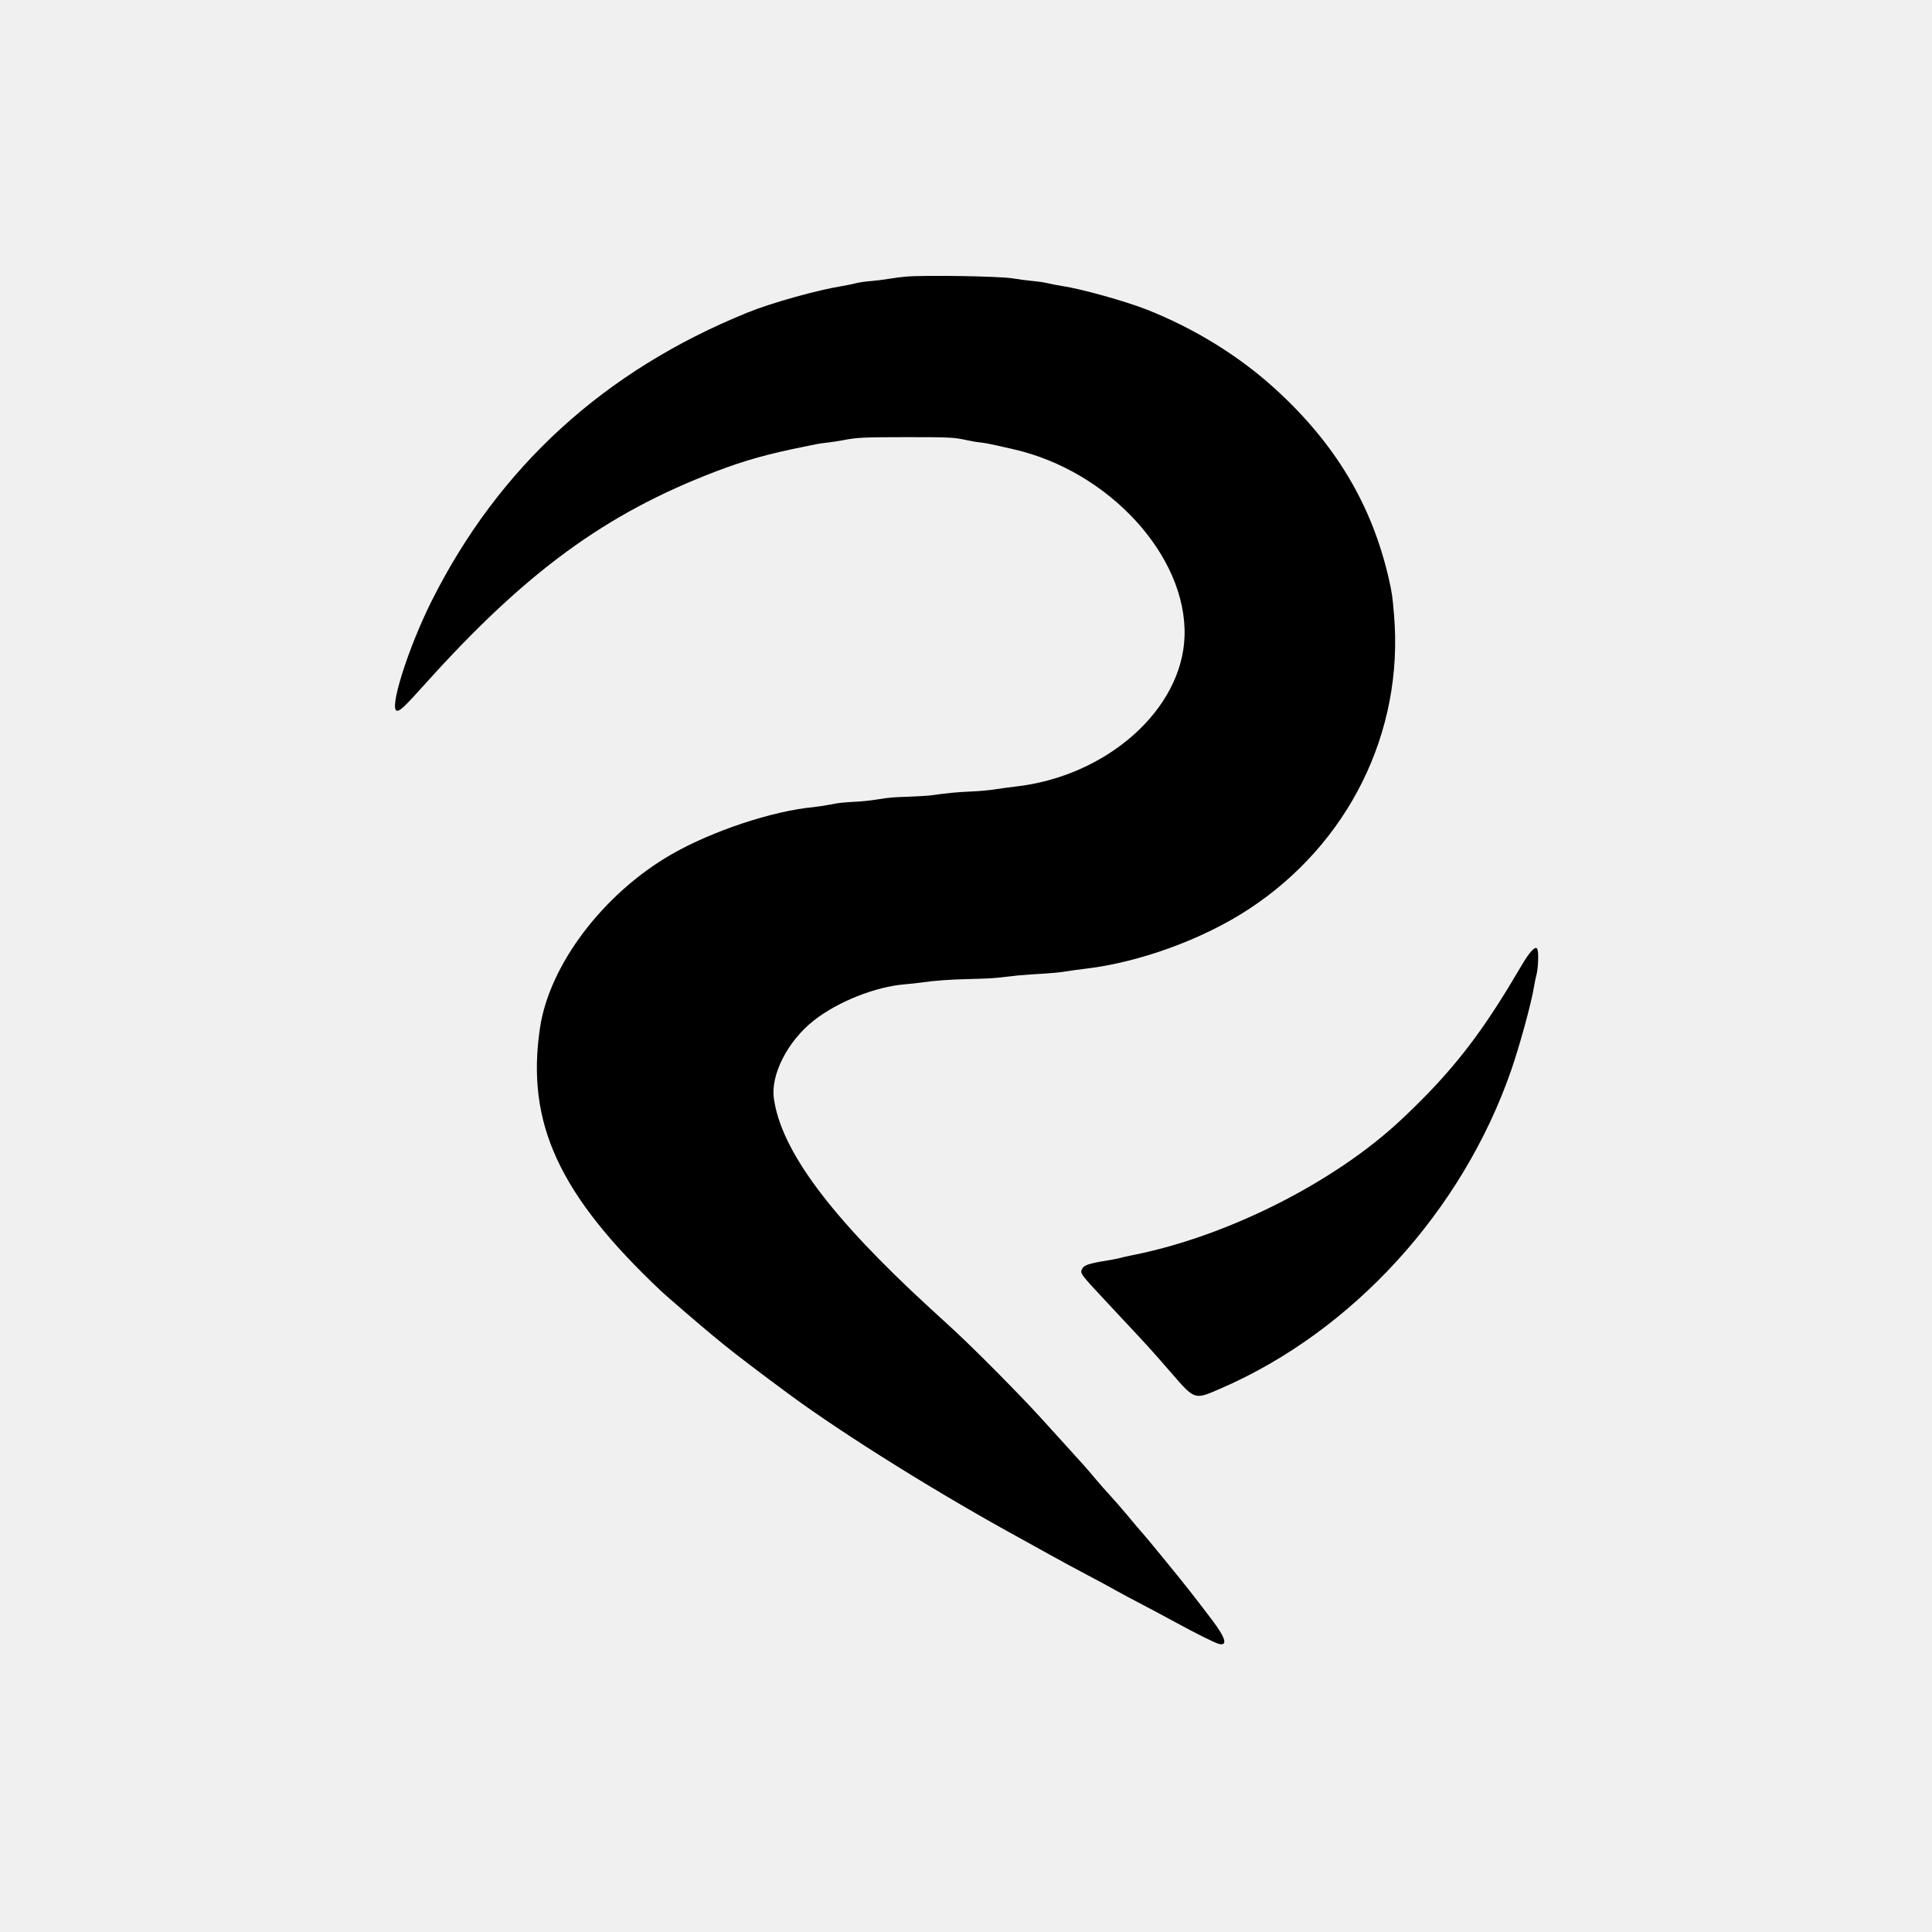
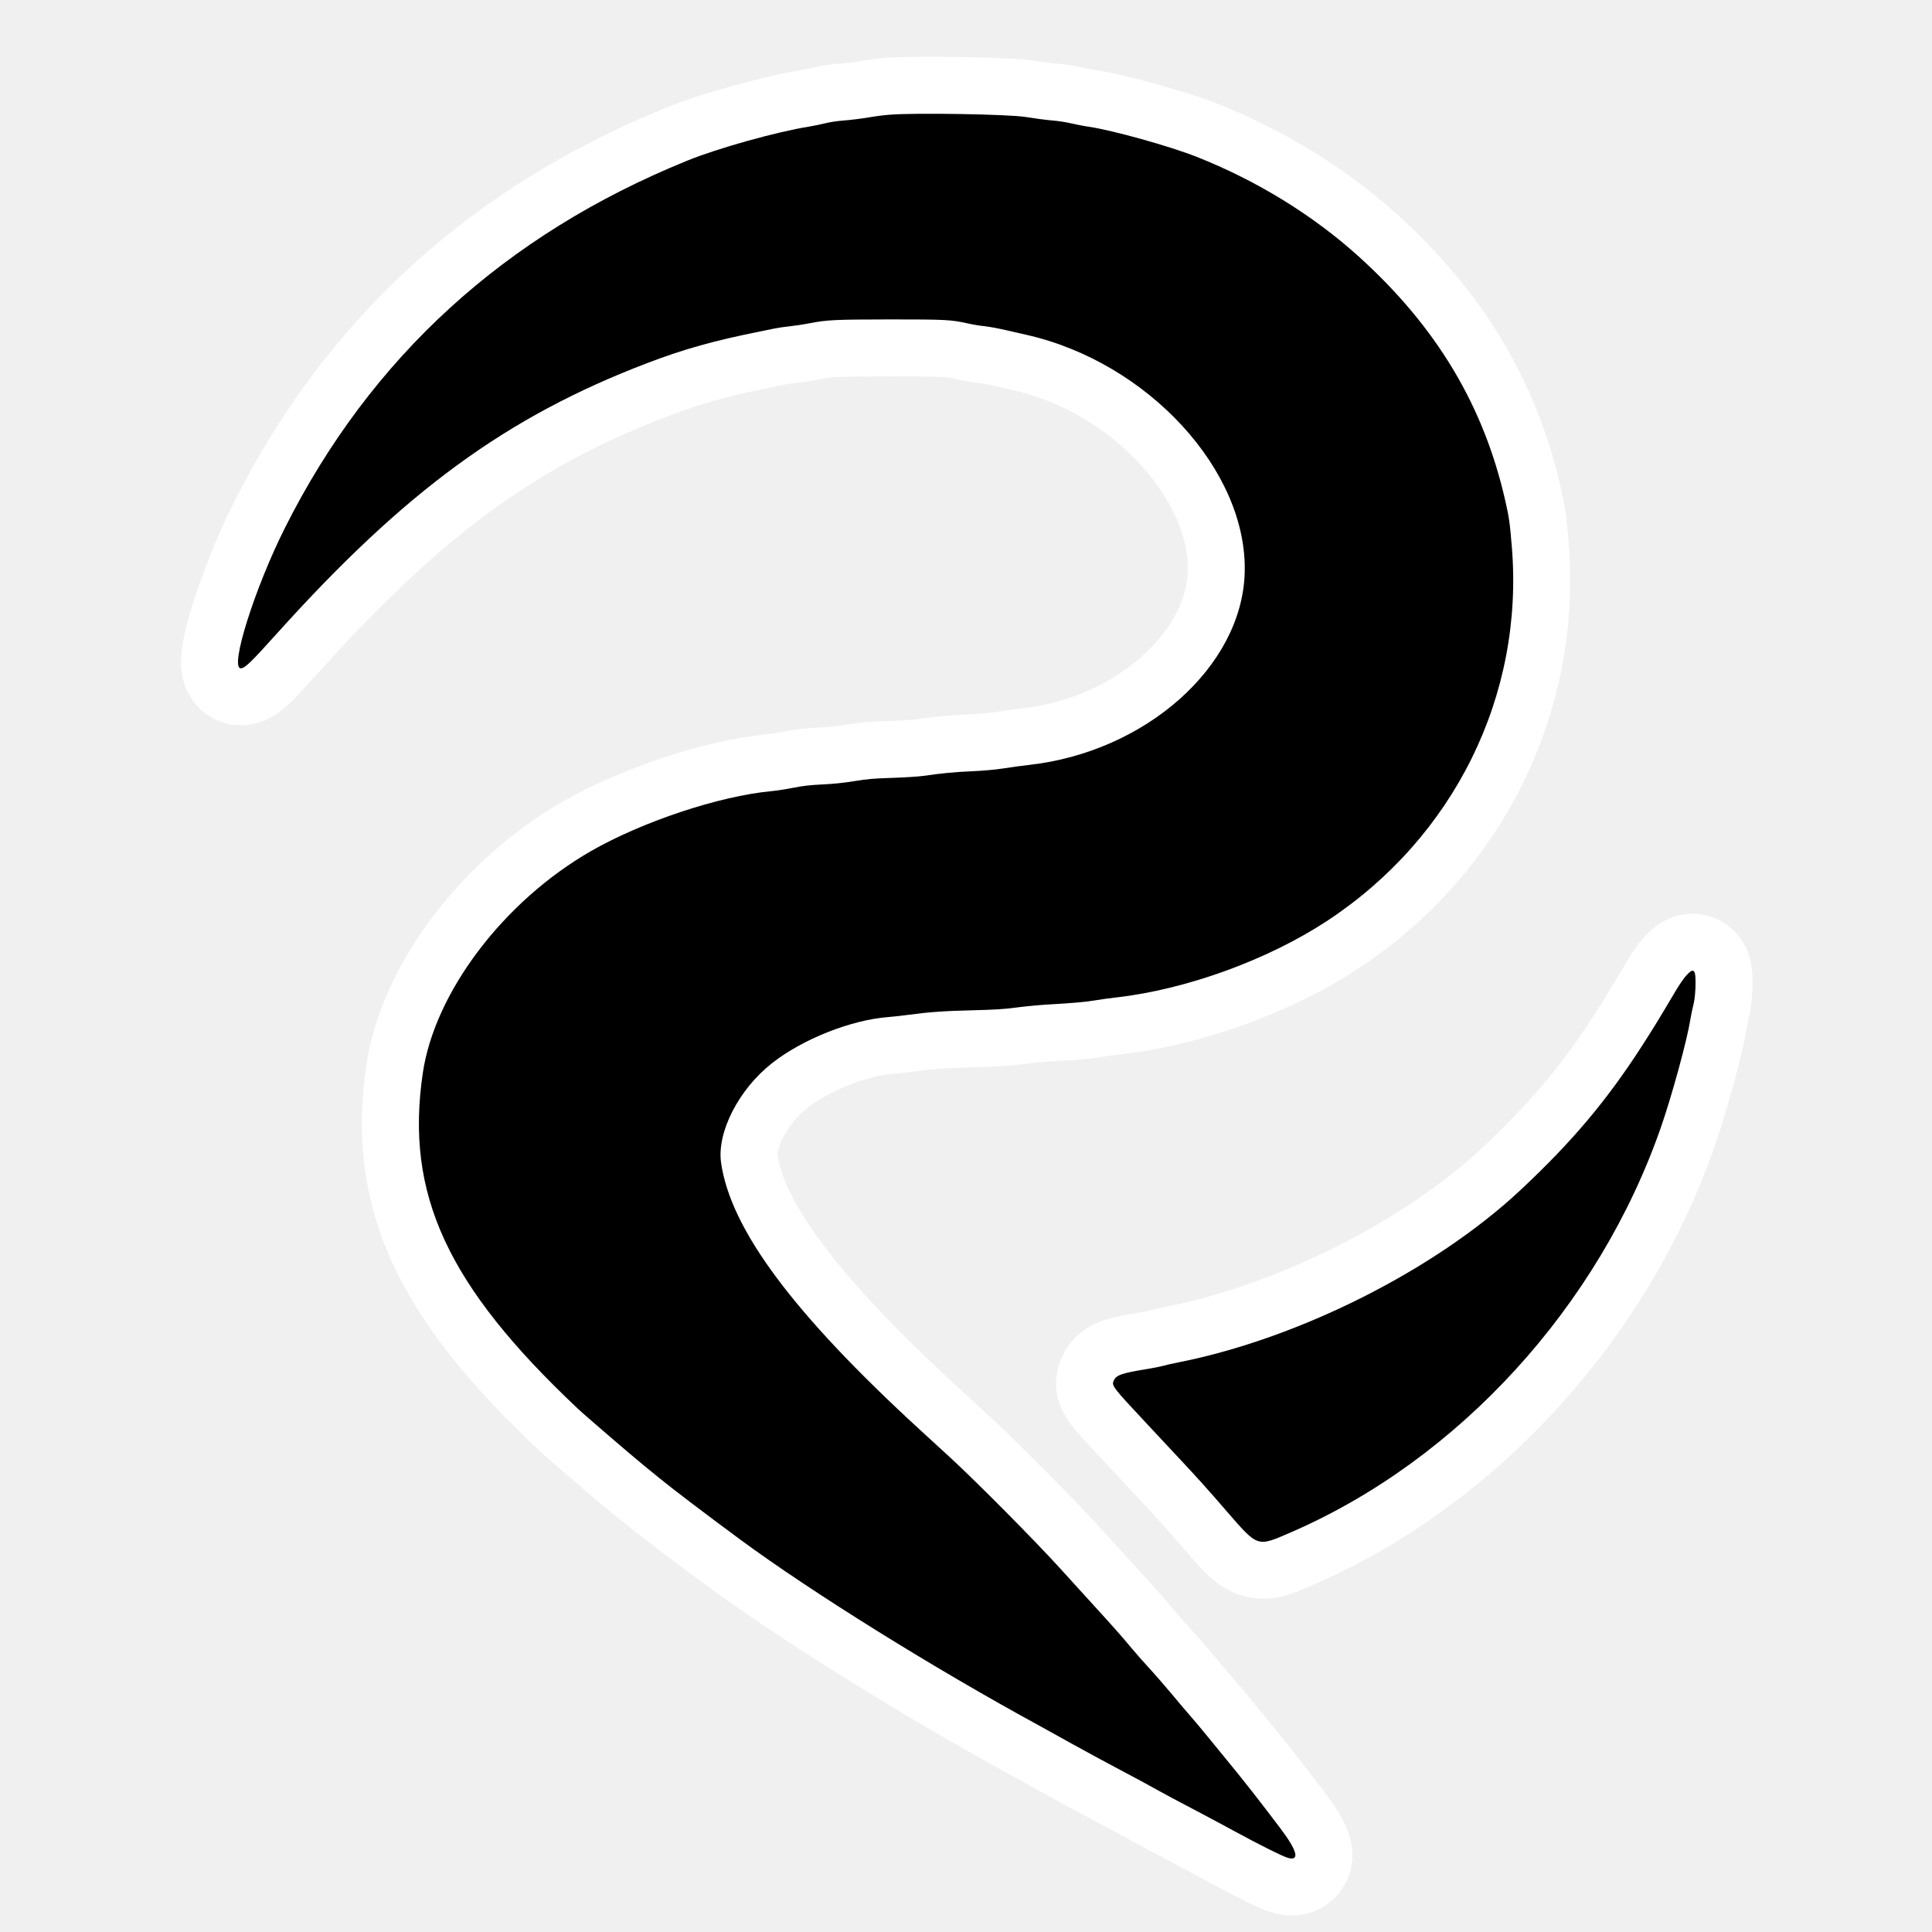
<svg xmlns="http://www.w3.org/2000/svg" viewBox="0 0 2374 2374">
-   <g transform="translate(237.4 237.4) scale(0.8) translate(267.0 95.0) translate(0,2184) scale(0.1,-0.1)" fill="#000" stroke="none">
-     <path d="M8279 21509 c-59 -4 -174 -19 -255 -33 -82 -14 -212 -30 -289 -36 -85 -6 -178 -20 -235 -35 -53 -13 -140 -31 -195 -40 -384 -61 -1098 -260 -1465 -410 -2196 -892 -3814 -2369 -4846 -4425 -365 -728 -668 -1690 -531 -1690 49 0 122 71 428 411 1549 1724 2777 2621 4469 3266 439 168 808 271 1365 382 55 11 132 27 170 35 39 8 120 20 180 26 61 7 166 22 235 36 220 42 304 46 970 47 671 0 738 -3 935 -47 61 -14 155 -30 210 -35 55 -6 170 -27 255 -47 85 -20 196 -45 245 -56 1468 -331 2669 -1640 2632 -2868 -33 -1129 -1194 -2160 -2606 -2315 -80 -9 -215 -27 -300 -41 -99 -15 -237 -28 -376 -34 -214 -9 -365 -24 -590 -56 -60 -9 -229 -19 -375 -24 -222 -7 -296 -13 -455 -39 -127 -21 -255 -34 -385 -40 -147 -7 -233 -17 -350 -40 -85 -17 -205 -35 -265 -41 -630 -59 -1557 -368 -2175 -723 -1050 -603 -1881 -1700 -2024 -2672 -216 -1458 292 -2559 1864 -4041 83 -79 670 -583 795 -684 44 -35 127 -103 185 -151 156 -128 565 -439 980 -745 862 -635 2328 -1548 3610 -2246 36 -20 207 -114 380 -211 173 -96 441 -241 595 -322 154 -81 350 -187 435 -235 85 -48 272 -148 415 -222 143 -75 368 -195 500 -267 309 -169 607 -318 668 -333 140 -36 106 90 -98 360 -237 314 -469 610 -653 832 -48 58 -147 179 -221 270 -74 91 -164 199 -201 240 -37 41 -140 163 -229 270 -90 107 -211 247 -270 310 -59 63 -156 174 -216 245 -138 165 -201 236 -460 520 -115 127 -295 325 -400 440 -304 335 -1001 1038 -1320 1332 -66 60 -235 215 -375 344 -1522 1397 -2278 2413 -2391 3214 -52 367 214 885 616 1200 369 289 947 518 1398 554 75 6 182 18 239 26 239 33 433 47 763 55 283 7 388 13 545 34 107 14 278 30 380 36 297 17 437 29 560 49 63 11 180 27 260 36 843 96 1821 451 2535 919 1533 1006 2379 2717 2230 4511 -24 290 -32 349 -79 555 -260 1145 -827 2091 -1761 2937 -552 500 -1233 919 -1960 1206 -326 128 -1005 318 -1295 361 -58 8 -153 27 -210 40 -57 14 -163 31 -234 36 -72 6 -216 25 -321 42 -199 33 -1334 52 -1636 27z" />
-     <path d="M17879 11142 c-30 -32 -90 -119 -133 -193 -202 -341 -267 -447 -403 -658 -423 -657 -842 -1155 -1463 -1736 -1025 -960 -2666 -1787 -4115 -2075 -77 -15 -165 -35 -195 -44 -30 -9 -125 -27 -210 -41 -273 -44 -346 -69 -376 -127 -35 -68 -32 -73 385 -519 156 -167 341 -365 410 -439 219 -234 330 -358 557 -620 384 -443 367 -437 775 -260 2024 876 3712 2725 4462 4886 132 381 313 1042 352 1289 9 55 25 134 36 175 13 49 22 120 26 205 8 227 -14 259 -108 157z" />
+   <g transform="translate(-23.7 10.3) scale(1.02) translate(267.0 95.0) translate(0,2184) scale(0.1,-0.1)">
+     <g fill="#fff" stroke="#fff" stroke-width="1373" stroke-linejoin="round">
+       <path d="M8279 21509 c-59 -4 -174 -19 -255 -33 -82 -14 -212 -30 -289 -36 -85 -6 -178 -20 -235 -35 -53 -13 -140 -31 -195 -40 -384 -61 -1098 -260 -1465 -410 -2196 -892 -3814 -2369 -4846 -4425 -365 -728 -668 -1690 -531 -1690 49 0 122 71 428 411 1549 1724 2777 2621 4469 3266 439 168 808 271 1365 382 55 11 132 27 170 35 39 8 120 20 180 26 61 7 166 22 235 36 220 42 304 46 970 47 671 0 738 -3 935 -47 61 -14 155 -30 210 -35 55 -6 170 -27 255 -47 85 -20 196 -45 245 -56 1468 -331 2669 -1640 2632 -2868 -33 -1129 -1194 -2160 -2606 -2315 -80 -9 -215 -27 -300 -41 -99 -15 -237 -28 -376 -34 -214 -9 -365 -24 -590 -56 -60 -9 -229 -19 -375 -24 -222 -7 -296 -13 -455 -39 -127 -21 -255 -34 -385 -40 -147 -7 -233 -17 -350 -40 -85 -17 -205 -35 -265 -41 -630 -59 -1557 -368 -2175 -723 -1050 -603 -1881 -1700 -2024 -2672 -216 -1458 292 -2559 1864 -4041 83 -79 670 -583 795 -684 44 -35 127 -103 185 -151 156 -128 565 -439 980 -745 862 -635 2328 -1548 3610 -2246 36 -20 207 -114 380 -211 173 -96 441 -241 595 -322 154 -81 350 -187 435 -235 85 -48 272 -148 415 -222 143 -75 368 -195 500 -267 309 -169 607 -318 668 -333 140 -36 106 90 -98 360 -237 314 -469 610 -653 832 -48 58 -147 179 -221 270 -74 91 -164 199 -201 240 -37 41 -140 163 -229 270 -90 107 -211 247 -270 310 -59 63 -156 174 -216 245 -138 165 -201 236 -460 520 -115 127 -295 325 -400 440 -304 335 -1001 1038 -1320 1332 -66 60 -235 215 -375 344 -1522 1397 -2278 2413 -2391 3214 -52 367 214 885 616 1200 369 289 947 518 1398 554 75 6 182 18 239 26 239 33 433 47 763 55 283 7 388 13 545 34 107 14 278 30 380 36 297 17 437 29 560 49 63 11 180 27 260 36 843 96 1821 451 2535 919 1533 1006 2379 2717 2230 4511 -24 290 -32 349 -79 555 -260 1145 -827 2091 -1761 2937 -552 500 -1233 919 -1960 1206 -326 128 -1005 318 -1295 361 -58 8 -153 27 -210 40 -57 14 -163 31 -234 36 -72 6 -216 25 -321 42 -199 33 -1334 52 -1636 27z" />
+       <path d="M17879 11142 c-30 -32 -90 -119 -133 -193 -202 -341 -267 -447 -403 -658 -423 -657 -842 -1155 -1463 -1736 -1025 -960 -2666 -1787 -4115 -2075 -77 -15 -165 -35 -195 -44 -30 -9 -125 -27 -210 -41 -273 -44 -346 -69 -376 -127 -35 -68 -32 -73 385 -519 156 -167 341 -365 410 -439 219 -234 330 -358 557 -620 384 -443 367 -437 775 -260 2024 876 3712 2725 4462 4886 132 381 313 1042 352 1289 9 55 25 134 36 175 13 49 22 120 26 205 8 227 -14 259 -108 157z" />
+     </g>
+     <g fill="#000" stroke="none">
+       <path d="M8279 21509 c-59 -4 -174 -19 -255 -33 -82 -14 -212 -30 -289 -36 -85 -6 -178 -20 -235 -35 -53 -13 -140 -31 -195 -40 -384 -61 -1098 -260 -1465 -410 -2196 -892 -3814 -2369 -4846 -4425 -365 -728 -668 -1690 -531 -1690 49 0 122 71 428 411 1549 1724 2777 2621 4469 3266 439 168 808 271 1365 382 55 11 132 27 170 35 39 8 120 20 180 26 61 7 166 22 235 36 220 42 304 46 970 47 671 0 738 -3 935 -47 61 -14 155 -30 210 -35 55 -6 170 -27 255 -47 85 -20 196 -45 245 -56 1468 -331 2669 -1640 2632 -2868 -33 -1129 -1194 -2160 -2606 -2315 -80 -9 -215 -27 -300 -41 -99 -15 -237 -28 -376 -34 -214 -9 -365 -24 -590 -56 -60 -9 -229 -19 -375 -24 -222 -7 -296 -13 -455 -39 -127 -21 -255 -34 -385 -40 -147 -7 -233 -17 -350 -40 -85 -17 -205 -35 -265 -41 -630 -59 -1557 -368 -2175 -723 -1050 -603 -1881 -1700 -2024 -2672 -216 -1458 292 -2559 1864 -4041 83 -79 670 -583 795 -684 44 -35 127 -103 185 -151 156 -128 565 -439 980 -745 862 -635 2328 -1548 3610 -2246 36 -20 207 -114 380 -211 173 -96 441 -241 595 -322 154 -81 350 -187 435 -235 85 -48 272 -148 415 -222 143 -75 368 -195 500 -267 309 -169 607 -318 668 -333 140 -36 106 90 -98 360 -237 314 -469 610 -653 832 -48 58 -147 179 -221 270 -74 91 -164 199 -201 240 -37 41 -140 163 -229 270 -90 107 -211 247 -270 310 -59 63 -156 174 -216 245 -138 165 -201 236 -460 520 -115 127 -295 325 -400 440 -304 335 -1001 1038 -1320 1332 -66 60 -235 215 -375 344 -1522 1397 -2278 2413 -2391 3214 -52 367 214 885 616 1200 369 289 947 518 1398 554 75 6 182 18 239 26 239 33 433 47 763 55 283 7 388 13 545 34 107 14 278 30 380 36 297 17 437 29 560 49 63 11 180 27 260 36 843 96 1821 451 2535 919 1533 1006 2379 2717 2230 4511 -24 290 -32 349 -79 555 -260 1145 -827 2091 -1761 2937 -552 500 -1233 919 -1960 1206 -326 128 -1005 318 -1295 361 -58 8 -153 27 -210 40 -57 14 -163 31 -234 36 -72 6 -216 25 -321 42 -199 33 -1334 52 -1636 27z" />
+       <path d="M17879 11142 c-30 -32 -90 -119 -133 -193 -202 -341 -267 -447 -403 -658 -423 -657 -842 -1155 -1463 -1736 -1025 -960 -2666 -1787 -4115 -2075 -77 -15 -165 -35 -195 -44 -30 -9 -125 -27 -210 -41 -273 -44 -346 -69 -376 -127 -35 -68 -32 -73 385 -519 156 -167 341 -365 410 -439 219 -234 330 -358 557 -620 384 -443 367 -437 775 -260 2024 876 3712 2725 4462 4886 132 381 313 1042 352 1289 9 55 25 134 36 175 13 49 22 120 26 205 8 227 -14 259 -108 157z" />
+     </g>
  </g>
</svg>
